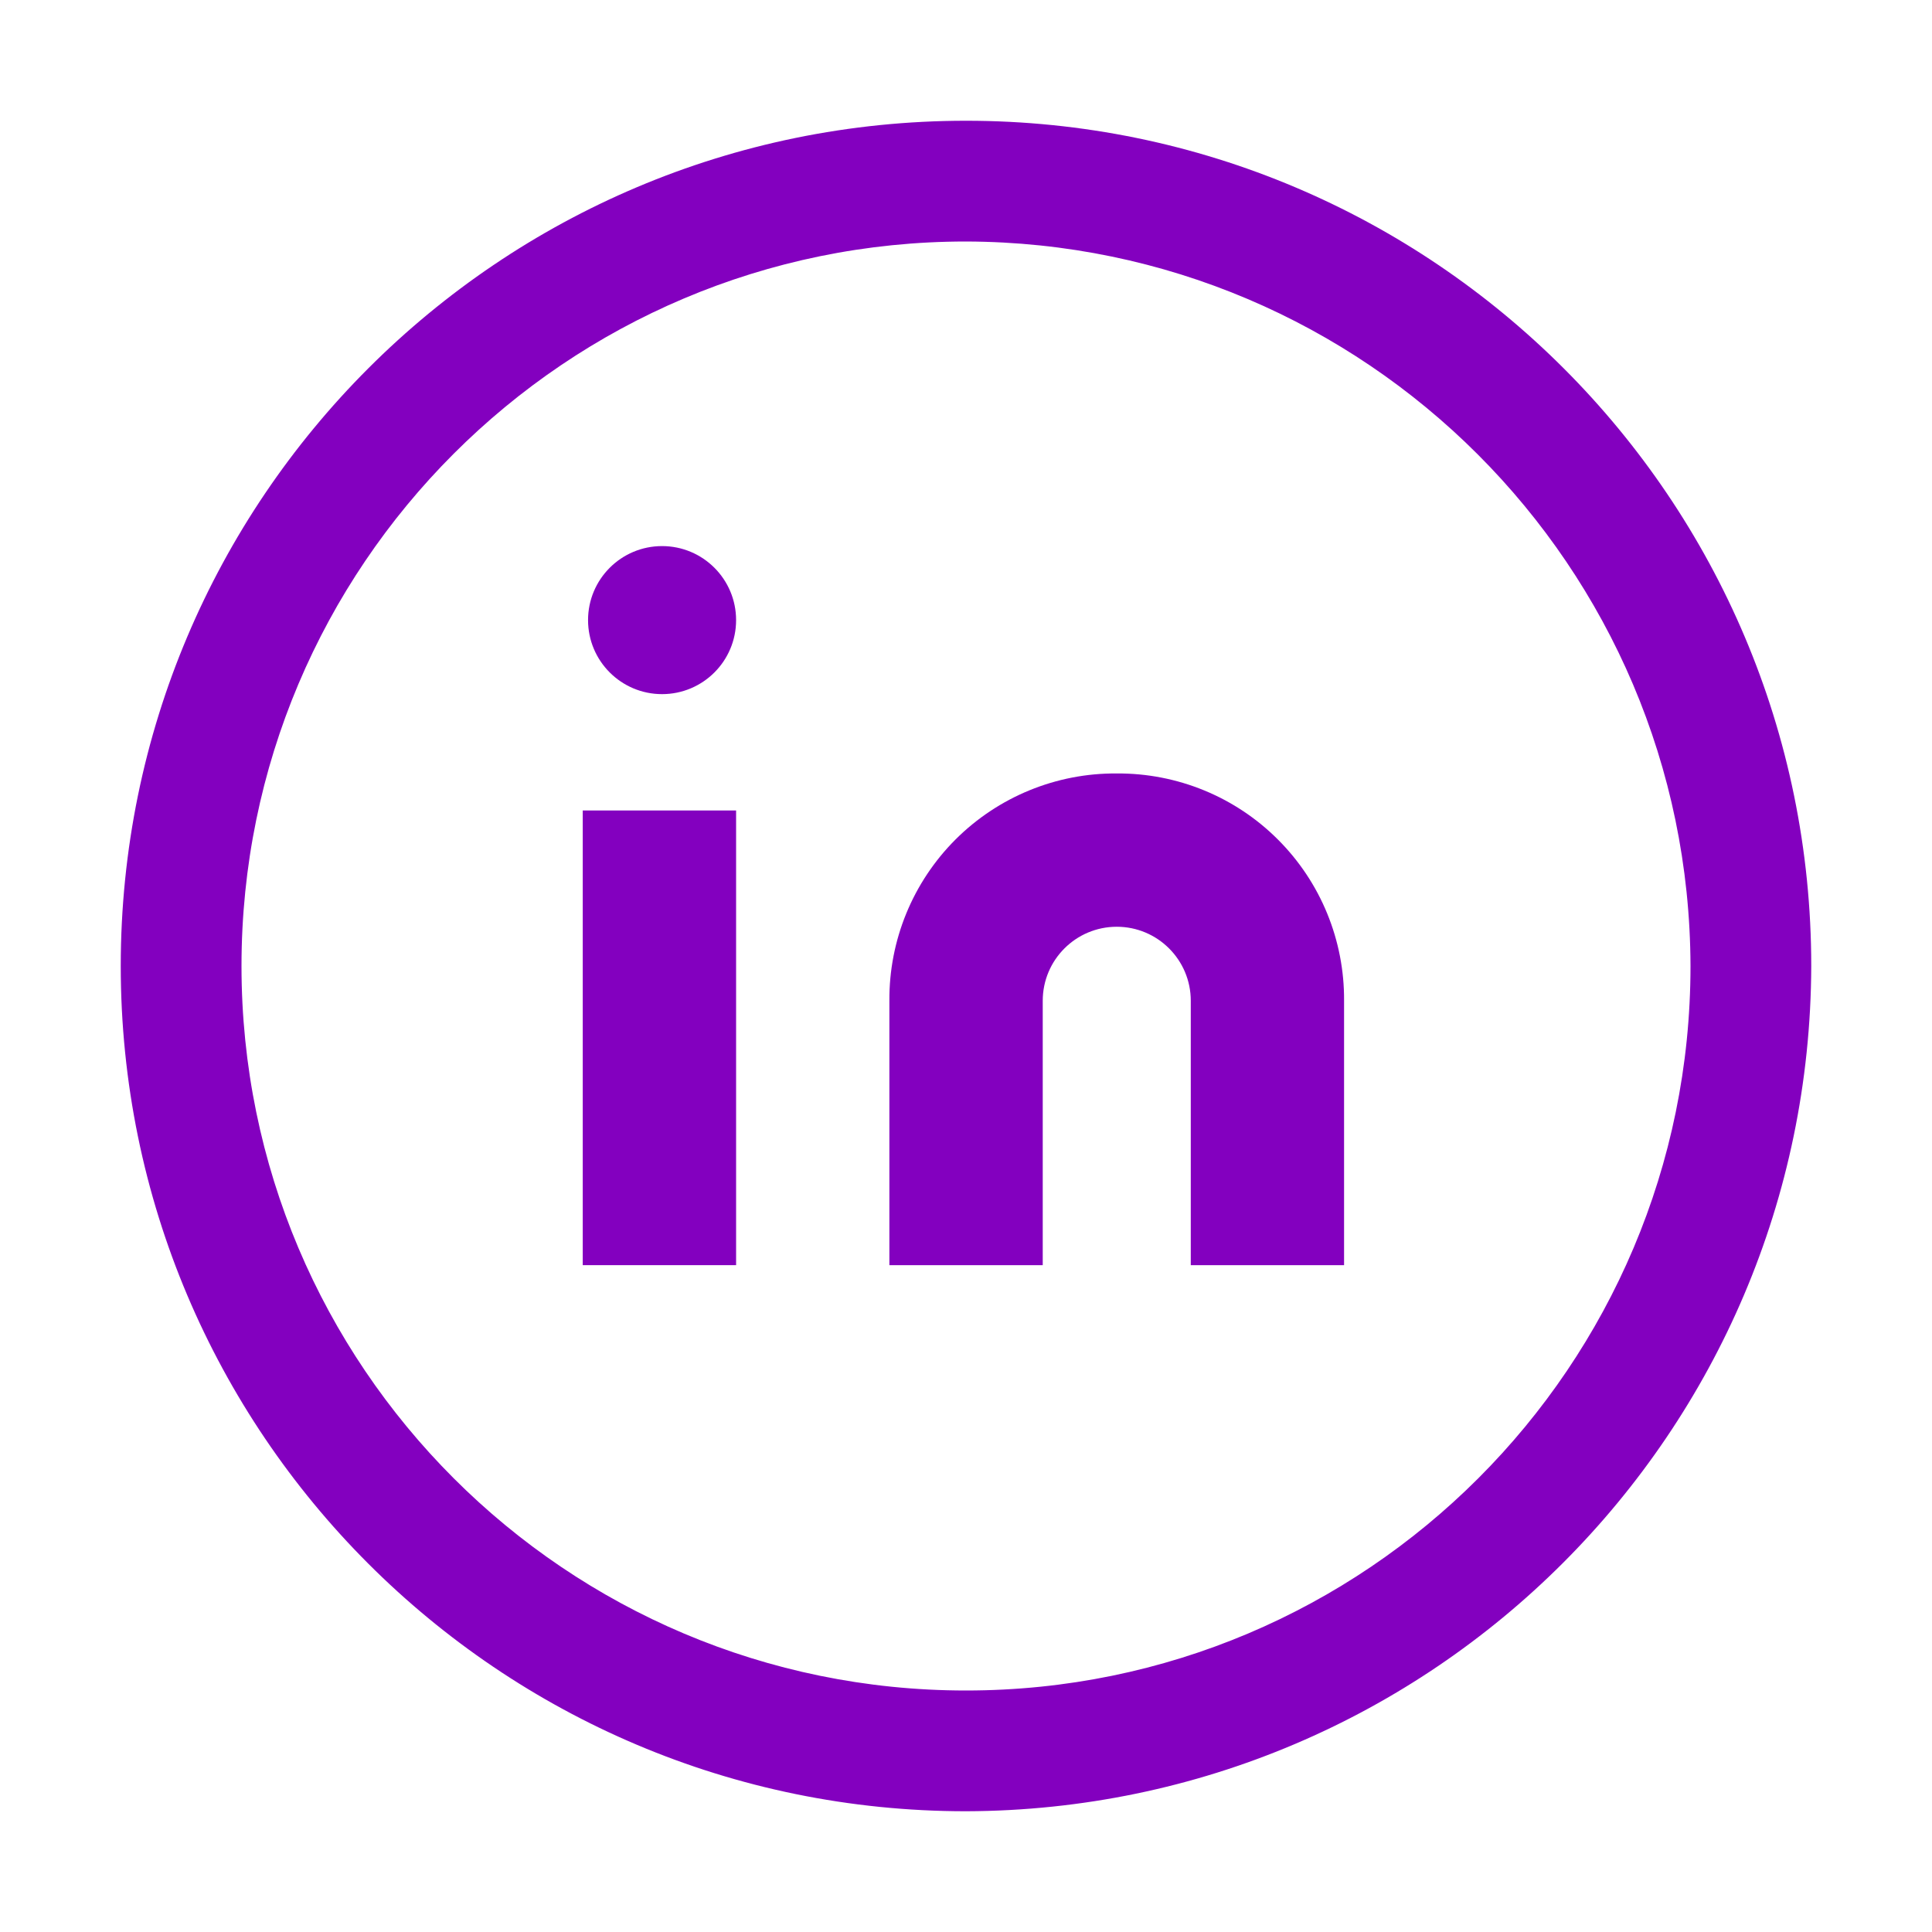
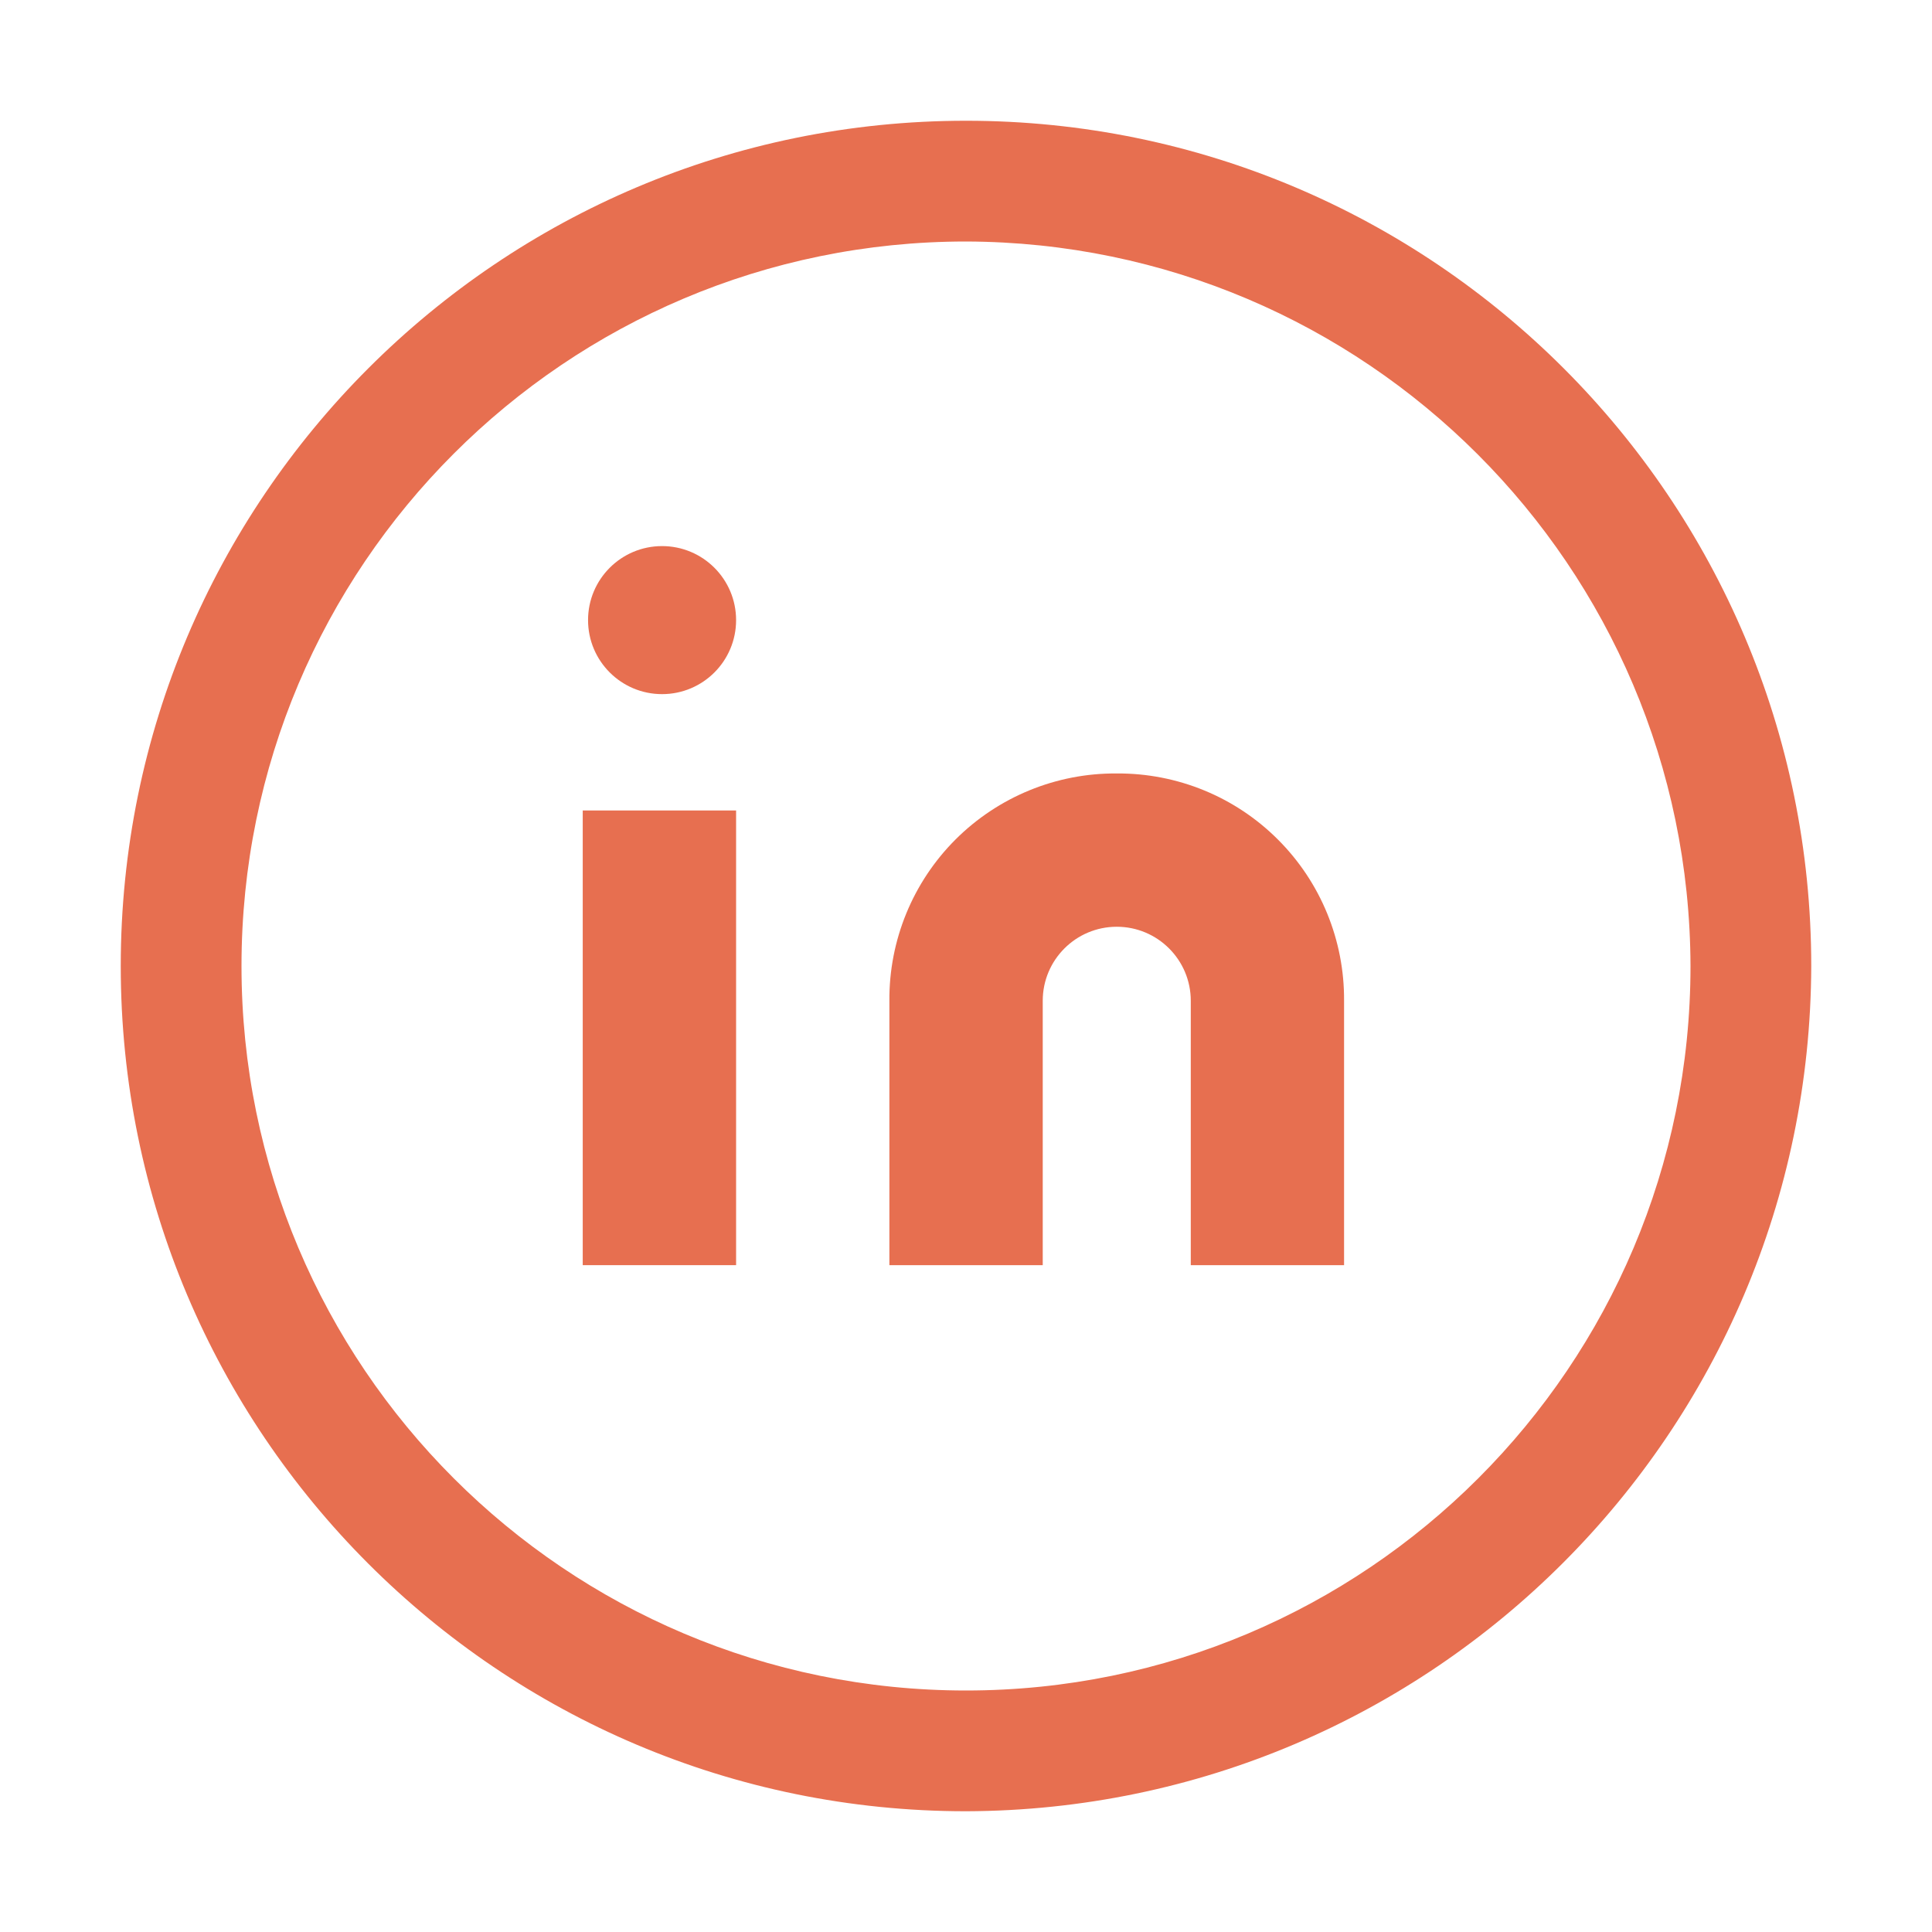
<svg xmlns="http://www.w3.org/2000/svg" width="32px" height="32px" viewBox="0 0 32 32" version="1.1">
  <g id="linked" stroke="none" stroke-width="1" fill="none" fill-rule="evenodd">
-     <g id="Group-13" transform="translate(2, 2)" fill="#8300BF" fill-rule="nonzero">
+     <g id="Group-13" transform="translate(2, 2)" fill="#e76f50" fill-rule="nonzero">
      <path d="M14,28 C6.268,28 1.77635684e-15,21.732 1.77635684e-15,14 C1.77635684e-15,6.268 6.268,-7.10542736e-15 14,-7.10542736e-15 C21.732,-7.10542736e-15 28,6.268 28,14 C27.977,21.723 21.723,27.977 14,28 Z M14,2 C7.373,2 2,7.373 2,14 C2,20.627 7.373,26 14,26 C20.627,26 26,20.627 26,14 C25.981,7.381 20.619,2.019 14,2 Z" id="Path_545" />
      <path d="M16.497,10.811 C17.498,10.804 18.46,11.198 19.167,11.906 C19.875,12.613 20.269,13.575 20.262,14.576 L20.262,18.955 L17.723,18.955 L17.723,14.576 C17.723,13.899 17.174,13.35 16.497,13.35 C15.82,13.35 15.271,13.899 15.271,14.576 L15.271,18.955 L12.731,18.955 L12.731,14.576 C12.724,13.575 13.118,12.613 13.826,11.905 C14.534,11.198 15.496,10.803 16.497,10.811 L16.497,10.811 Z" id="Path_546" />
      <rect id="Rectangle_304" x="7.652" y="11.424" width="2.54" height="7.531" />
      <circle id="Ellipse_42" cx="8.966" cy="8.271" r="1.226" />
    </g>
  </g>
</svg>
